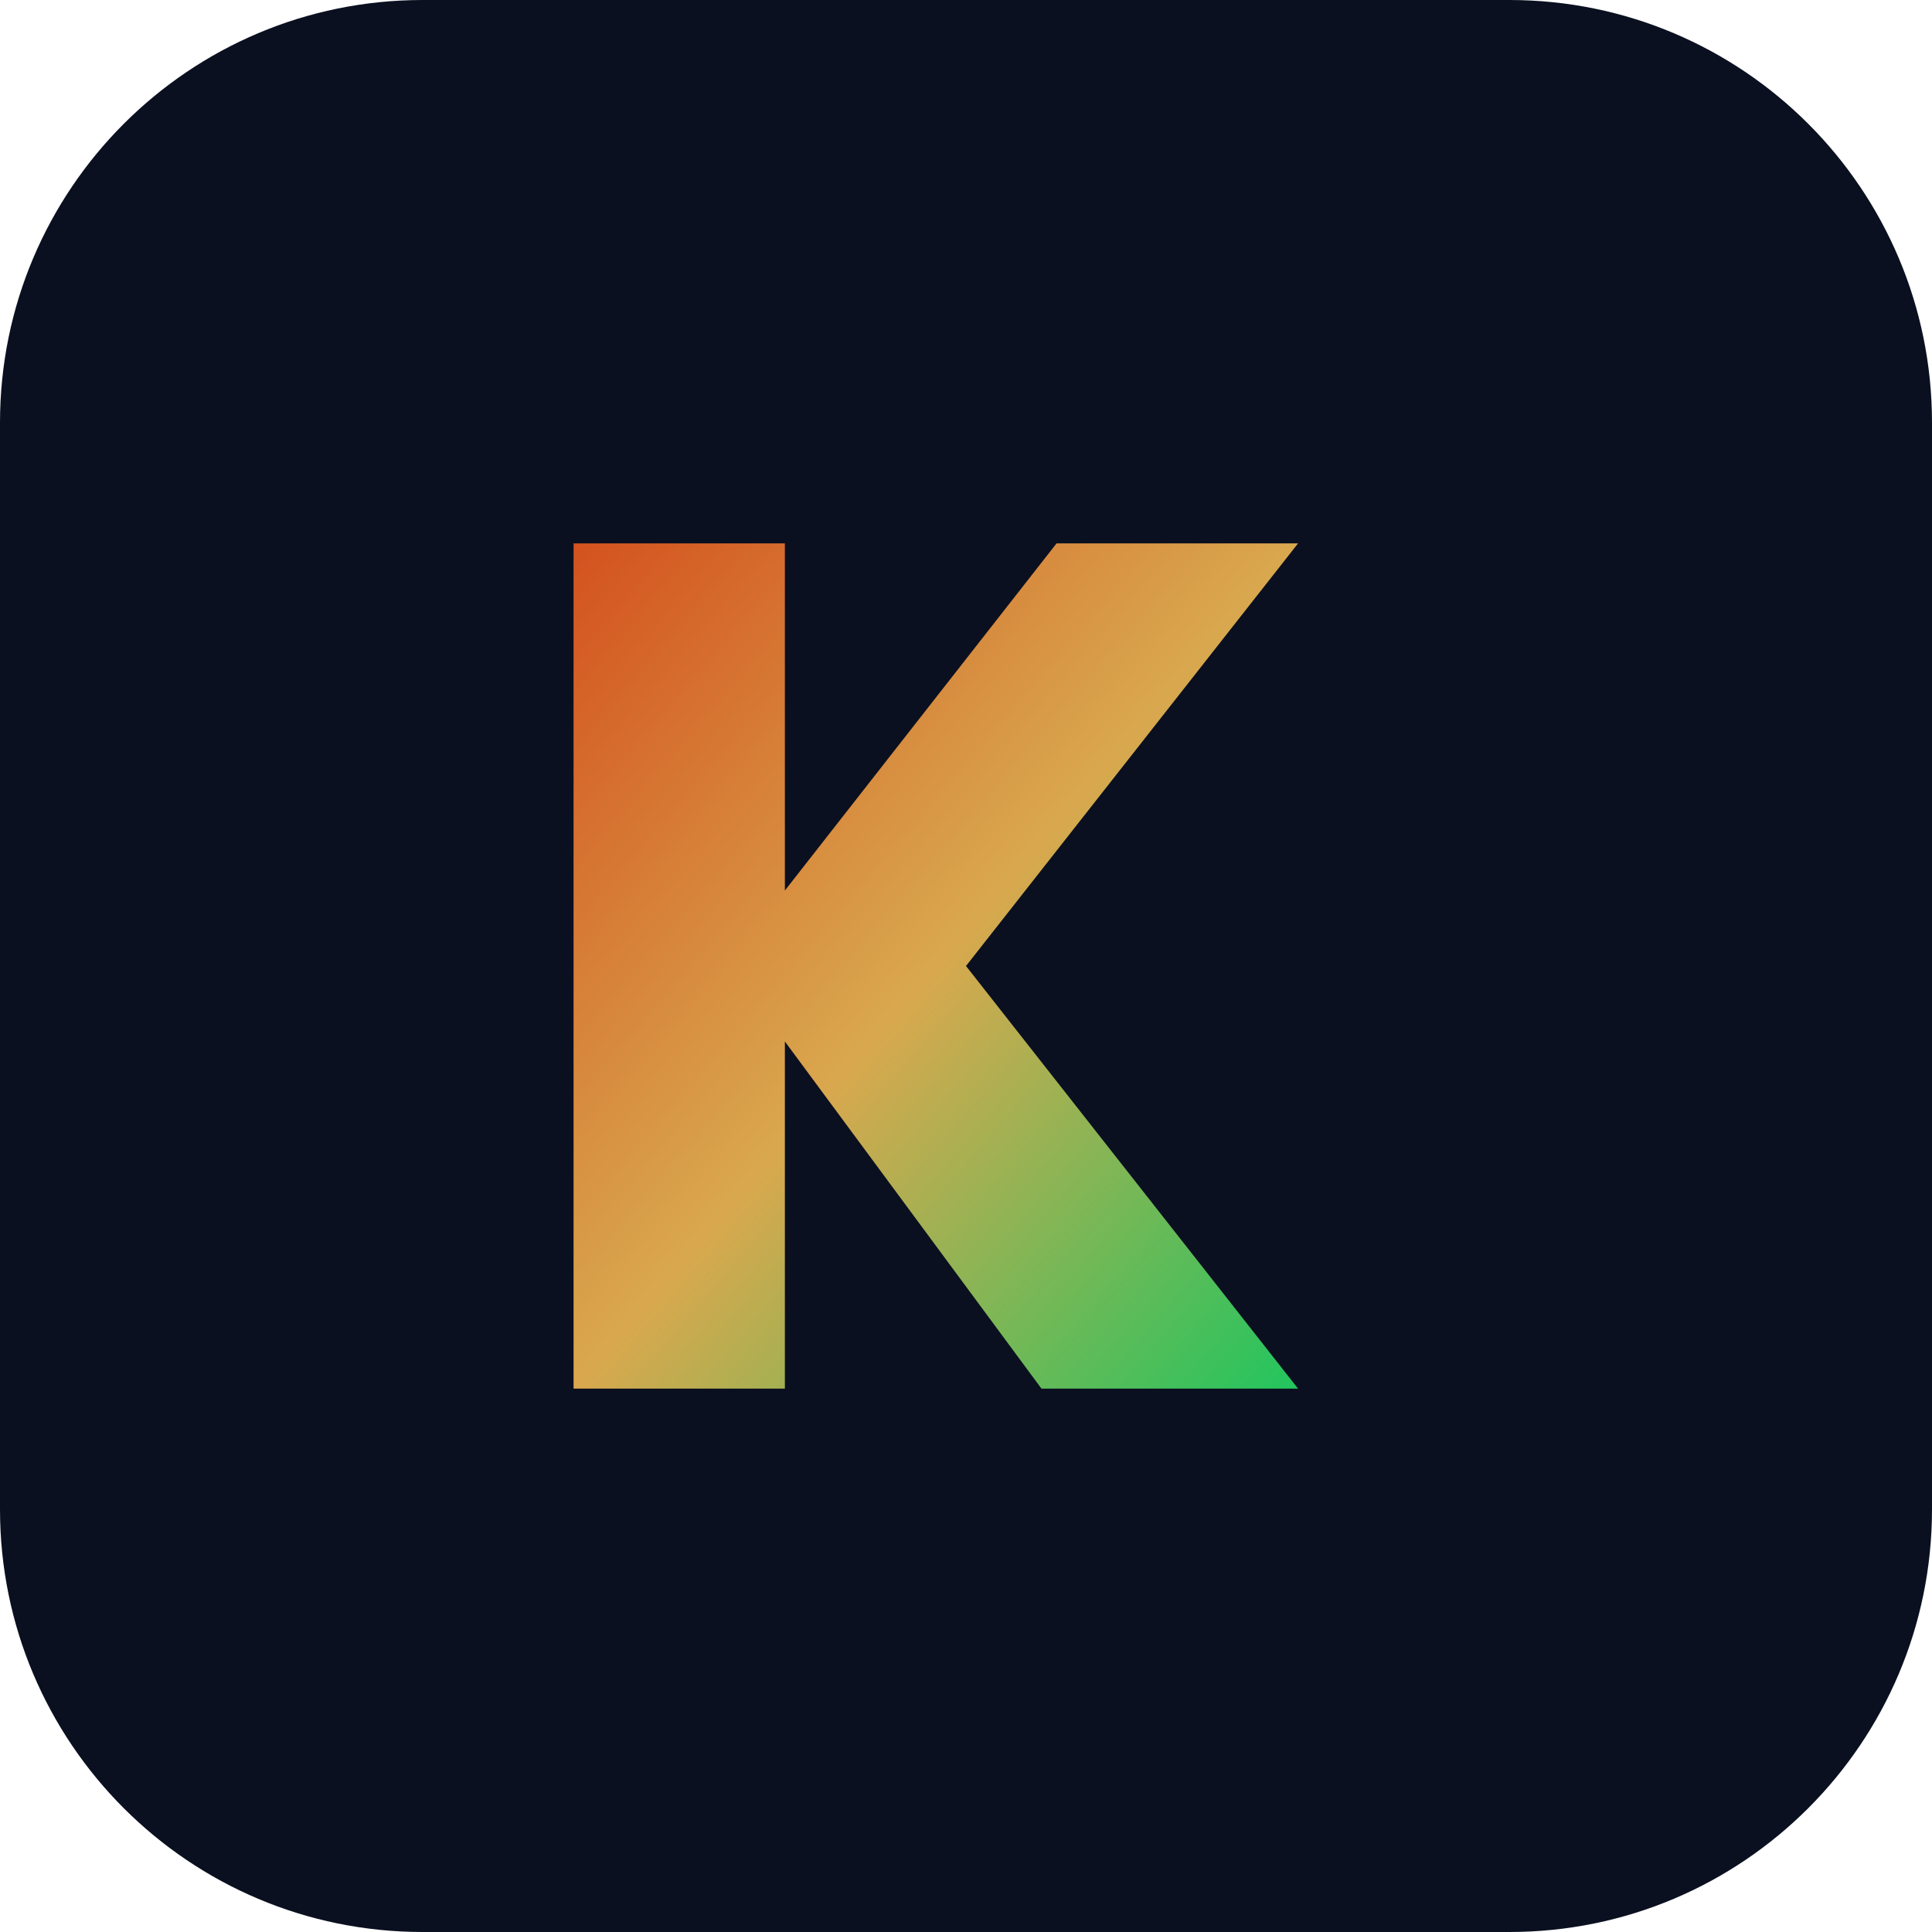
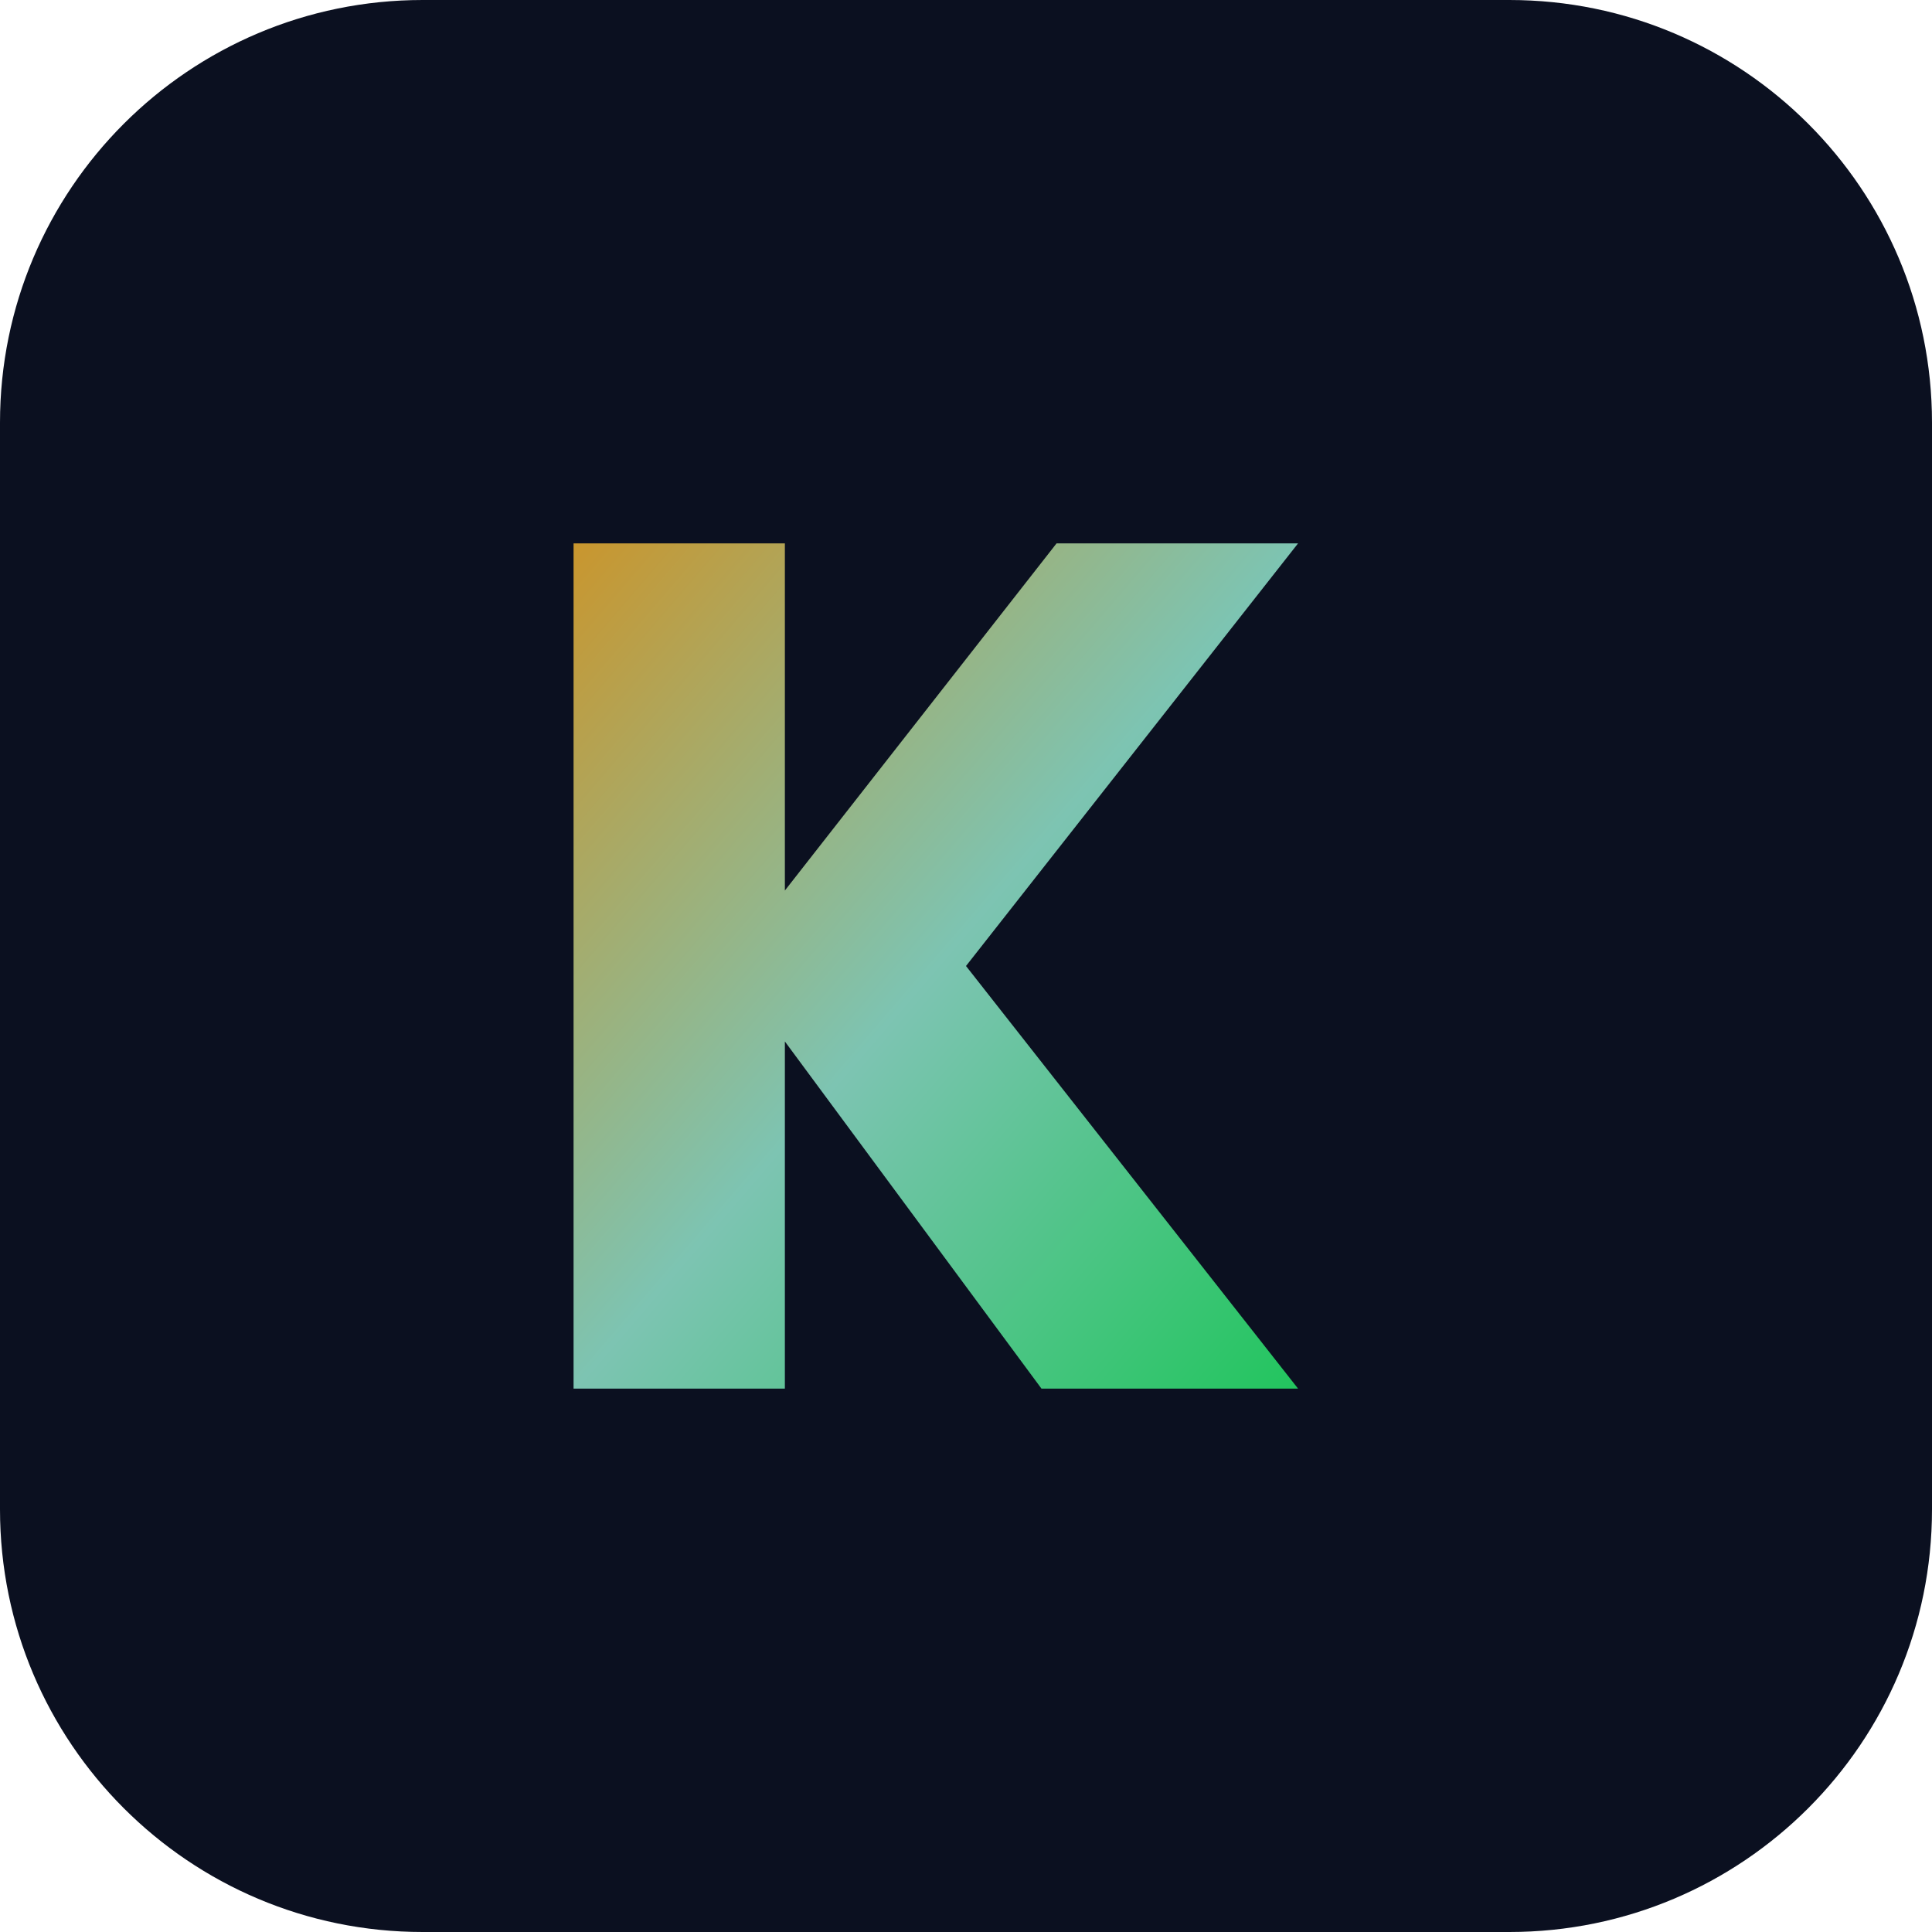
<svg xmlns="http://www.w3.org/2000/svg" viewBox="0 0 128 128">
  <defs>
    <linearGradient id="g" x1="0" y1="0" x2="1" y2="1">
-       <stop offset="0" stop-color="#d4521f" />
-       <stop offset="0.5" stop-color="#d9a84e" />
+       <stop offset="0" stop-color="#c9962e" />
+       <stop offset="0.5" stop-color="#7dc4b2" />
      <stop offset="1" stop-color="#22c55e" />
    </linearGradient>
  </defs>
  <rect width="128" height="128" rx="28" fill="#0b1020" />
  <path d="M38 92V36h14v23l18-23h16L64 64l22 28H69L52 69v23H38z" fill="url(#g)" />
</svg>
